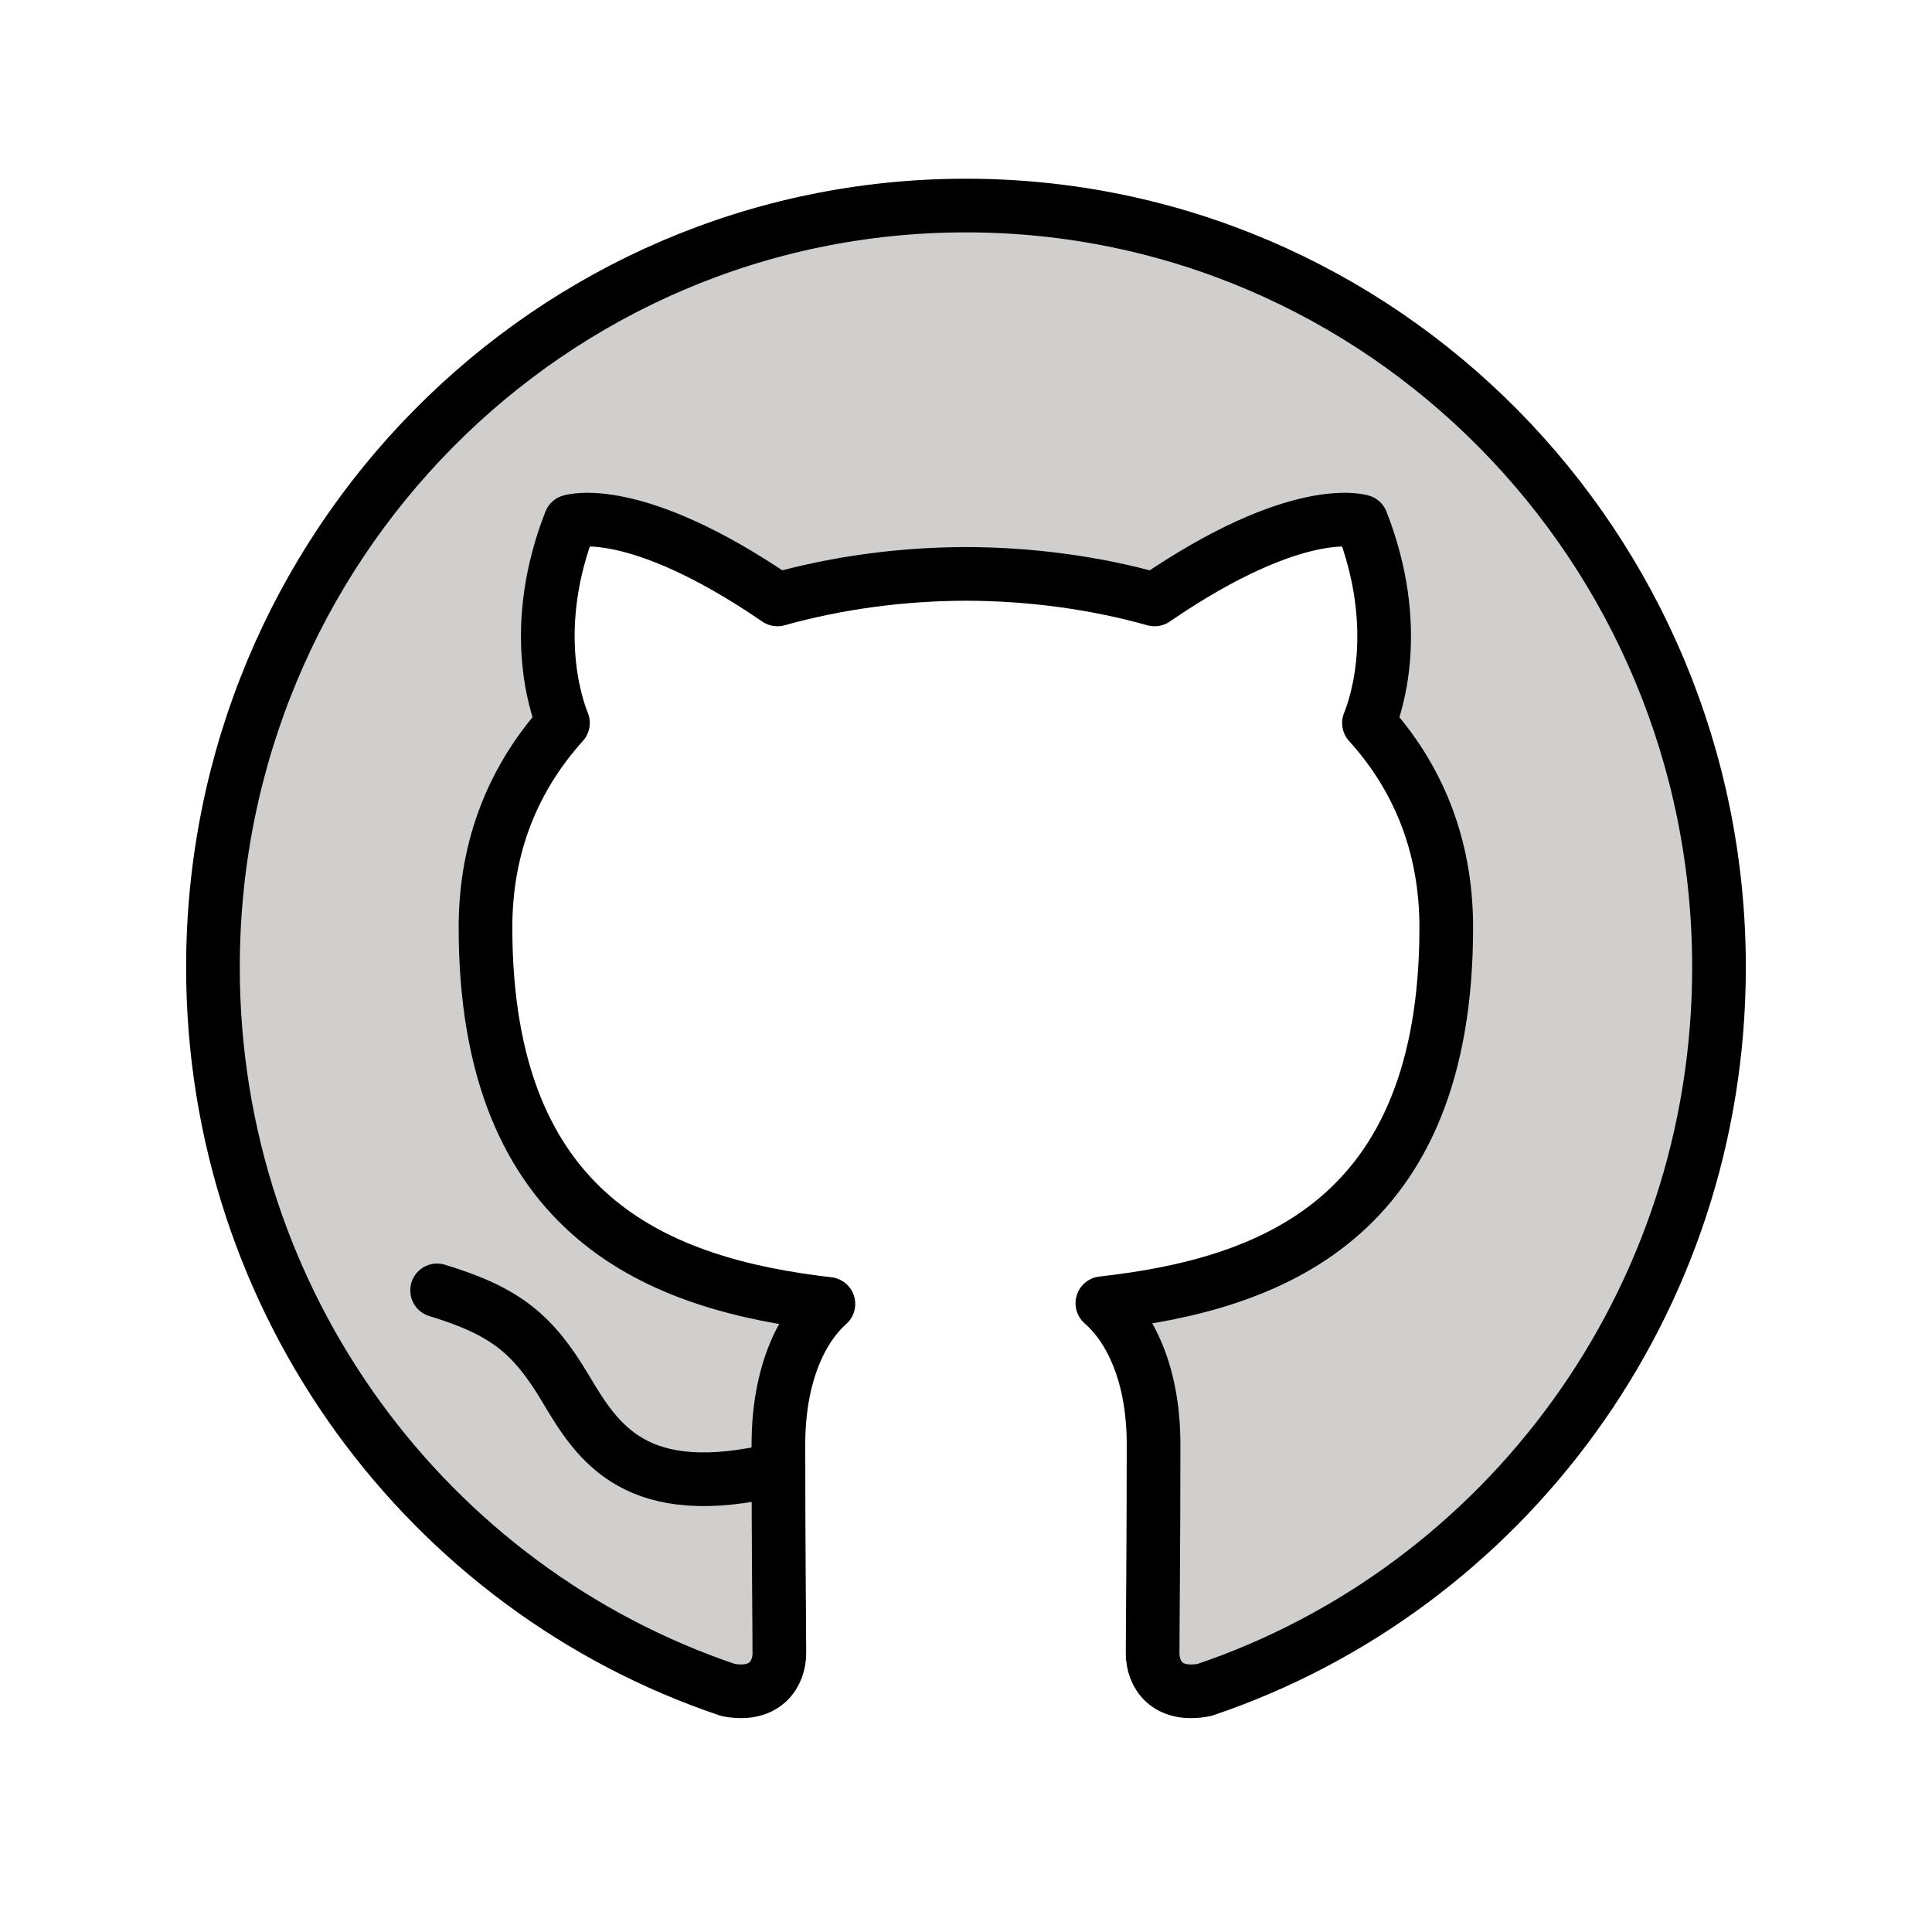
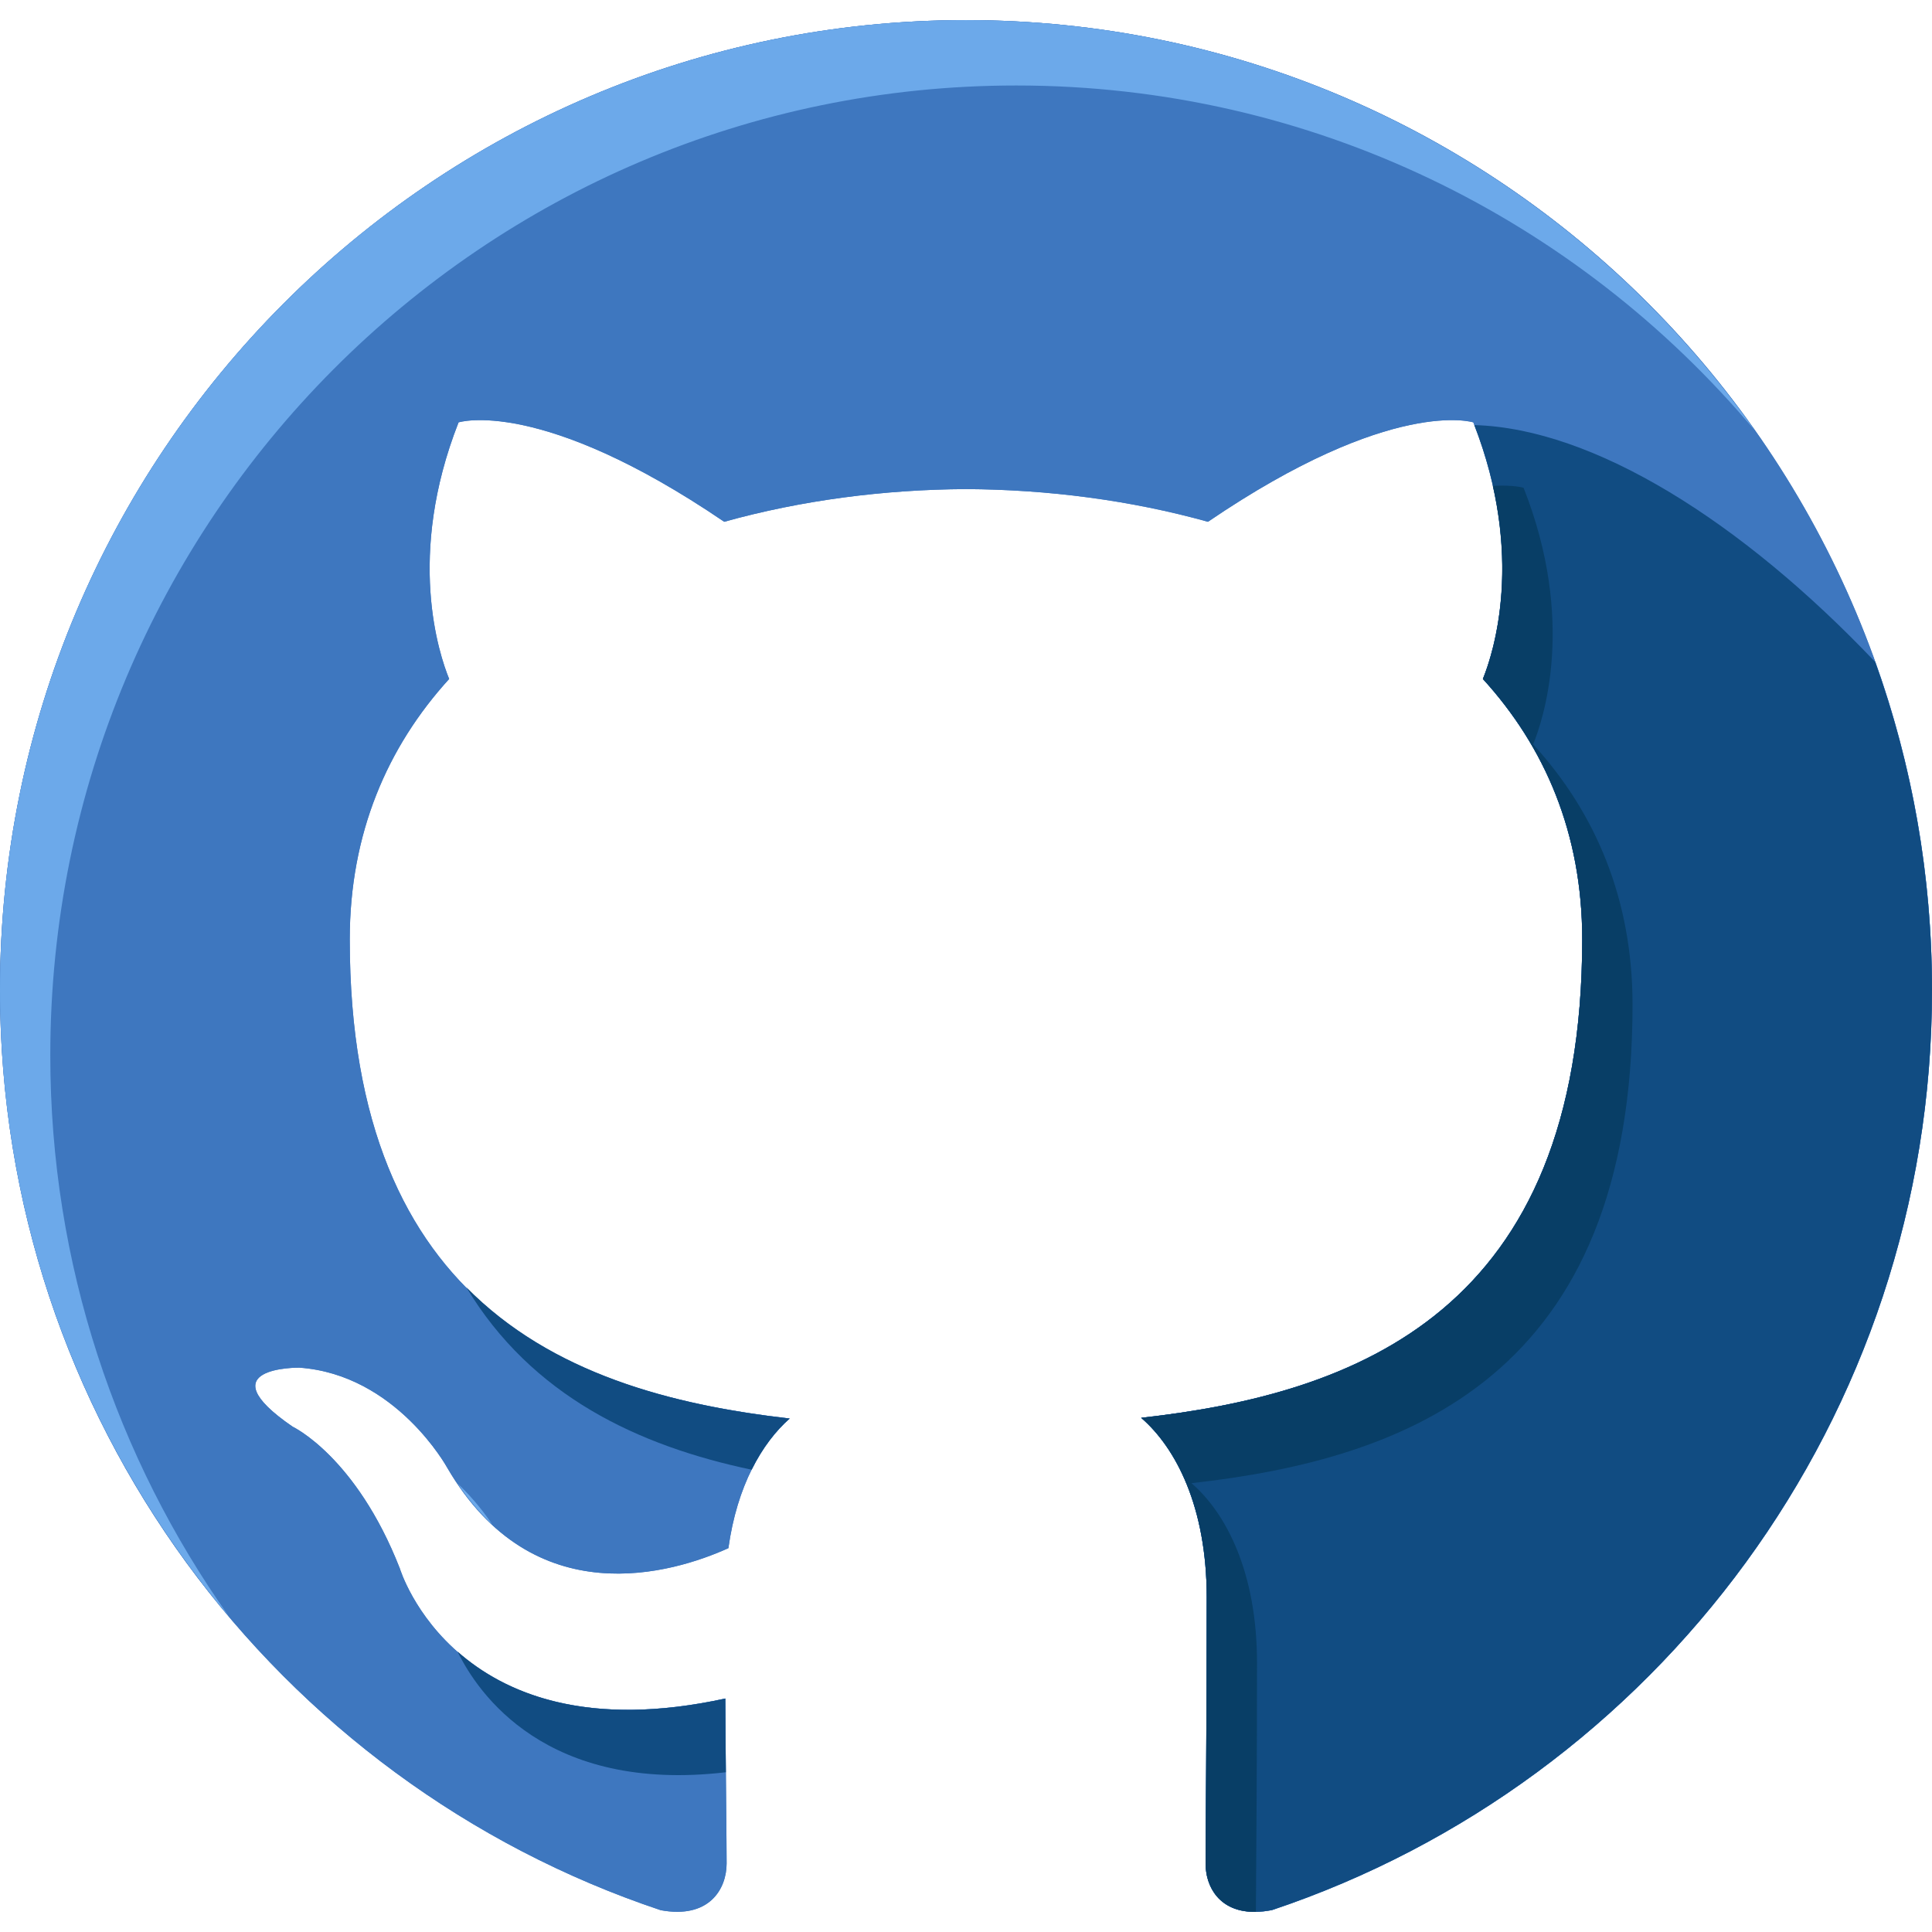
- <svg xmlns="http://www.w3.org/2000/svg" viewBox="0 0 72 72">
-   <path d="m29.044 61.611c0-.927-.035-3.98-.035-7.765 0-2.646.874-4.373 1.863-5.252-6.228-.722-12.779-3.154-12.779-14.035 0-3.098 1.096-5.632 2.887-7.615-.286-.719-1.254-3.606.278-7.513 0 0 2.355-.764 7.716 2.908 2.237-.628 4.637-.946 7.027-.952 2.384.005 4.784.323 7.027.952 5.356-3.672 7.711-2.908 7.711-2.908 1.532 3.908.569 6.794.278 7.513 1.796 1.983 2.881 4.514 2.881 7.615 0 10.905-6.559 13.308-12.816 14.008 1.013.882 1.908 2.611 1.908 5.263 0 3.793-.035 6.85-.035 7.781 0 .762.505 1.641 1.93 1.368 11.146-3.758 19.177-14.396 19.177-26.931 0-15.679-12.568-28.388-28.067-28.388-15.494 0-28.059 12.707-28.059 28.388 0 12.541 8.04 23.181 19.202 26.934 1.395.262 1.906-.615 1.906-1.371z" fill="#d0cfce" />
-   <g style="fill:none;stroke:#000;stroke-linecap:round;stroke-linejoin:round;stroke-miterlimit:10;stroke-width:2">
-     <path d="m29.044 61.611c0-.927-.035-3.98-.035-7.765 0-2.646.874-4.373 1.863-5.252-6.228-.722-12.779-3.154-12.779-14.035 0-3.098 1.096-5.632 2.887-7.615-.286-.719-1.254-3.606.278-7.513 0 0 2.355-.764 7.716 2.908 2.237-.628 4.637-.946 7.027-.952 2.384.005 4.784.323 7.027.952 5.356-3.672 7.711-2.908 7.711-2.908 1.532 3.908.569 6.794.278 7.513 1.796 1.983 2.881 4.514 2.881 7.615 0 10.905-6.559 13.308-12.816 14.008 1.013.882 1.908 2.611 1.908 5.263 0 3.793-.035 6.85-.035 7.781 0 .762.505 1.641 1.93 1.368 11.146-3.758 19.177-14.396 19.177-26.931 0-15.679-12.568-28.388-28.067-28.388-15.494 0-28.059 12.707-28.059 28.388 0 12.541 8.04 23.181 19.202 26.934 1.395.262 1.906-.615 1.906-1.371z" />
-     <path d="m16.289 48.089c2.569.78 3.582 1.636 4.79 3.662 1.205 2.026 2.619 4.287 7.933 2.999" />
+ <svg xmlns="http://www.w3.org/2000/svg" height="800px" width="800px" version="1.1" id="Layer_1" viewBox="0 0 496 496" xml:space="preserve">
+   <path id="SVGCleanerId_0" style="fill:#3E77BF;" d="M247.992,5.163C111.048,5.163,0,116.627,0,254.163  c0,109.992,71.048,203.32,169.632,236.24c12.392,2.296,16.912-5.392,16.912-12c0-5.904-0.216-21.56-0.336-42.344  c-69,15.064-83.552-33.376-83.552-33.376c-11.264-28.768-27.52-36.408-27.52-36.408c-22.528-15.456,1.696-15.16,1.696-15.16  c24.88,1.752,37.976,25.672,37.976,25.672c22.144,38.048,58.064,27.048,72.192,20.672c2.232-16.08,8.656-27.064,15.736-33.28  c-55.056-6.296-112.944-27.64-112.944-123.04c0-27.176,9.656-49.408,25.52-66.832c-2.568-6.296-11.072-31.6,2.416-65.872  c0,0,20.832-6.688,68.2,25.52c19.784-5.52,41-8.28,62.096-8.392c21.048,0.112,42.28,2.864,62.096,8.392  c47.328-32.208,68.128-25.52,68.128-25.52c13.52,34.272,5.016,59.576,2.456,65.872c15.904,17.424,25.504,39.648,25.504,66.832  c0,95.64-57.984,116.68-113.232,122.856c8.904,7.688,16.832,22.872,16.832,46.112c0,33.296-0.296,60.128-0.296,68.296  c0,6.672,4.472,14.424,17.048,11.968C425.016,457.387,496,364.123,496,254.163C496,116.627,384.952,5.163,247.992,5.163z" />
+   <g>
+     <path id="SVGCleanerId_0_1_" style="fill:#3E77BF;" d="M247.992,5.163C111.048,5.163,0,116.627,0,254.163   c0,109.992,71.048,203.32,169.632,236.24c12.392,2.296,16.912-5.392,16.912-12c0-5.904-0.216-21.56-0.336-42.344   c-69,15.064-83.552-33.376-83.552-33.376c-11.264-28.768-27.52-36.408-27.52-36.408c-22.528-15.456,1.696-15.16,1.696-15.16   c24.88,1.752,37.976,25.672,37.976,25.672c22.144,38.048,58.064,27.048,72.192,20.672c2.232-16.08,8.656-27.064,15.736-33.28   c-55.056-6.296-112.944-27.64-112.944-123.04c0-27.176,9.656-49.408,25.52-66.832c-2.568-6.296-11.072-31.6,2.416-65.872   c0,0,20.832-6.688,68.2,25.52c19.784-5.52,41-8.28,62.096-8.392c21.048,0.112,42.28,2.864,62.096,8.392   c47.328-32.208,68.128-25.52,68.128-25.52c13.52,34.272,5.016,59.576,2.456,65.872c15.904,17.424,25.504,39.648,25.504,66.832   c0,95.64-57.984,116.68-113.232,122.856c8.904,7.688,16.832,22.872,16.832,46.112c0,33.296-0.296,60.128-0.296,68.296   c0,6.672,4.472,14.424,17.048,11.968C425.016,457.387,496,364.123,496,254.163C496,116.627,384.952,5.163,247.992,5.163z" />
  </g>
+   <g>
+     <path style="fill:#114C82;" d="M378.496,109.131c13.128,33.904,4.752,58.928,2.2,65.176c15.904,17.424,25.504,39.648,25.504,66.832   c0,95.64-57.984,116.68-113.232,122.856c8.904,7.688,16.832,22.872,16.832,46.112c0,33.296-0.296,60.128-0.296,68.296   c0,6.672,4.472,14.424,17.048,11.968C425.016,457.387,496,364.123,496,254.163c0-29.56-5.152-57.896-14.568-84.2   C447.24,133.963,409.184,109.987,378.496,109.131z" />
+     <path style="fill:#114C82;" d="M192.976,377.323c2.784-5.616,6.184-9.984,9.76-13.144c-30.176-3.456-61.168-11.512-83.048-33.744   C136.52,358.451,163.928,371.195,192.976,377.323z" />
+   </g>
+   <path style="fill:#6CA9EA;" d="M12.912,270.947c0-137.536,111.048-249,247.992-249c76.04,0,144.056,34.392,189.536,88.488  C405.52,46.755,331.616,5.163,247.992,5.163C111.048,5.163,0,116.627,0,254.163c0,61.32,22.12,117.424,58.752,160.792  C29.944,374.291,12.912,324.643,12.912,270.947z" />
+   <path style="fill:#083E66;" d="M322.712,426.899c0-23.232-7.928-38.44-16.832-46.128c55.248-6.16,113.24-27.216,113.24-122.848  c0-27.184-9.6-49.4-25.52-66.824c2.576-6.296,11.096-31.608-2.456-65.872c0,0-2.576-0.792-7.896-0.488  c5.808,25.84-0.416,44.32-2.552,49.568c15.904,17.424,25.504,39.648,25.504,66.832c0,95.64-57.984,116.68-113.232,122.856  c8.904,7.688,16.832,22.872,16.832,46.112c0,33.296-0.296,60.128-0.296,68.296c0,5.872,3.496,12.568,12.92,12.408  C322.488,479.555,322.712,455.659,322.712,426.899z" />
+   <path style="fill:#114C82;" d="M117.464,423.995c5.208,10.72,22.712,36.4,68.888,30.992c-0.064-5.648-0.112-11.976-0.144-18.928  C150.584,443.835,129.552,434.667,117.464,423.995z" />
+   <path style="fill:#6CA9EA;" d="M126.368,391.387c-1.592-2.4-4.576-6.472-8.904-10.544  C120.272,385.011,123.256,388.507,126.368,391.387z" />
</svg>
